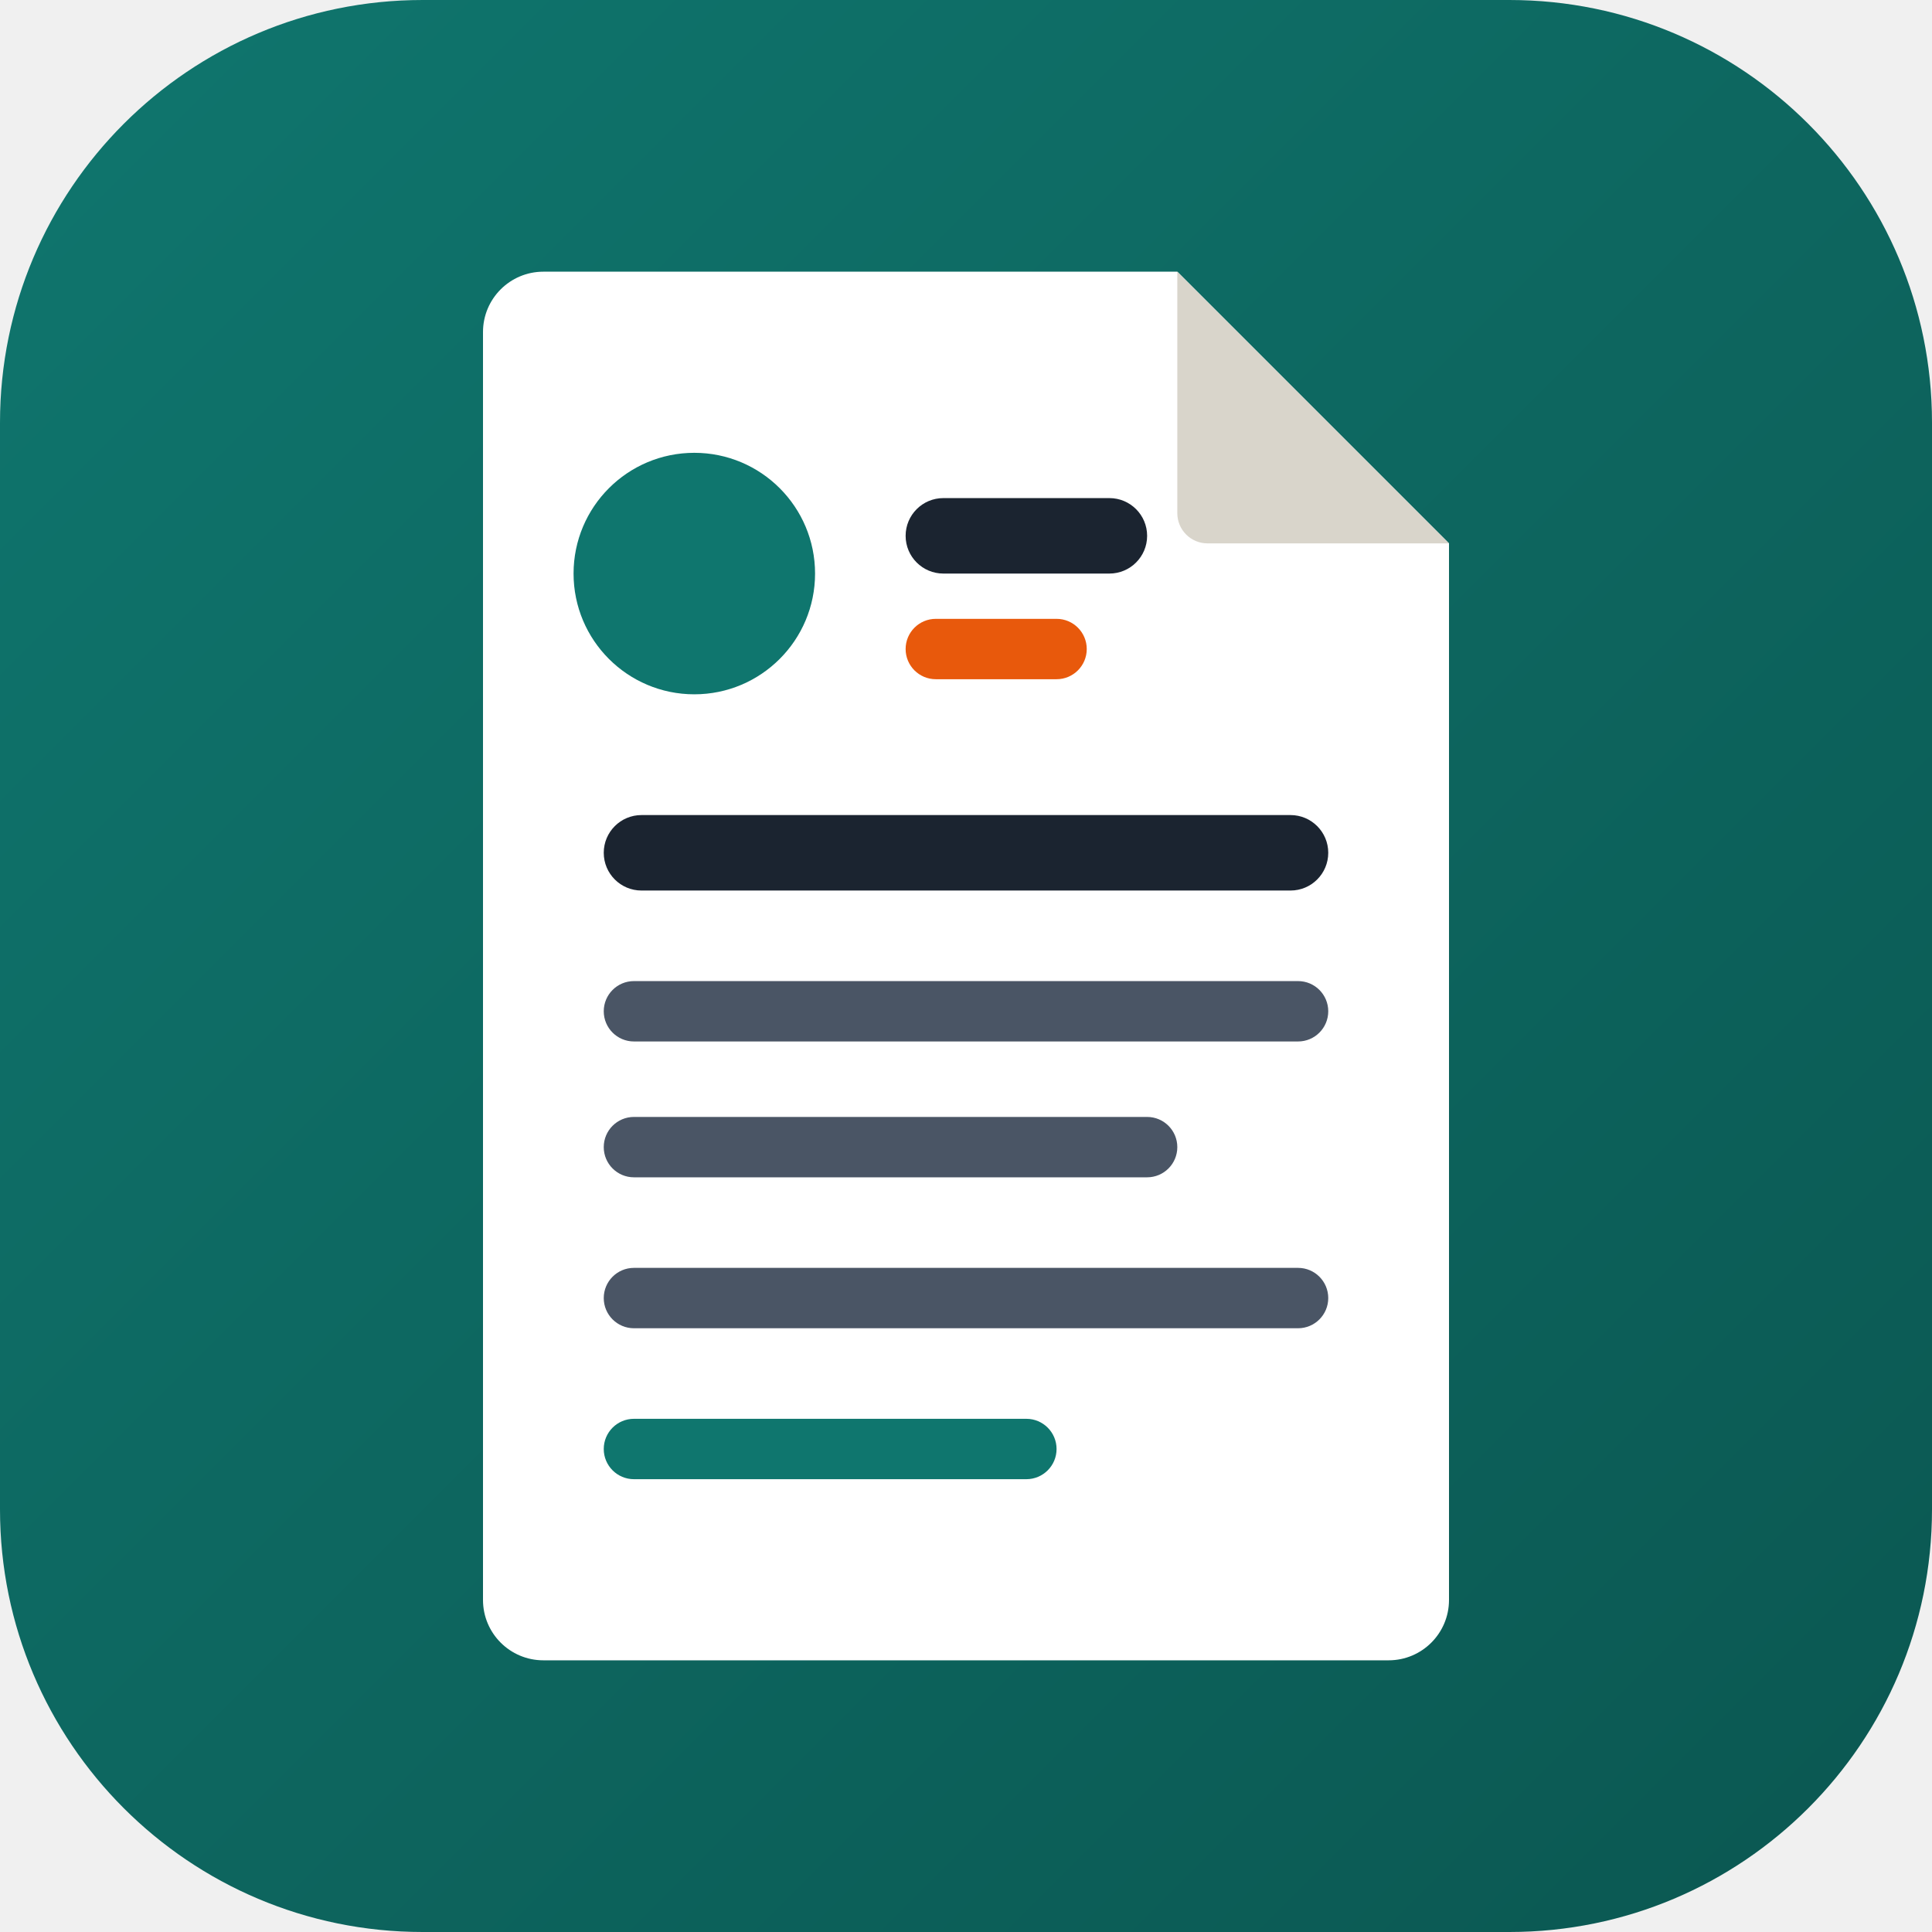
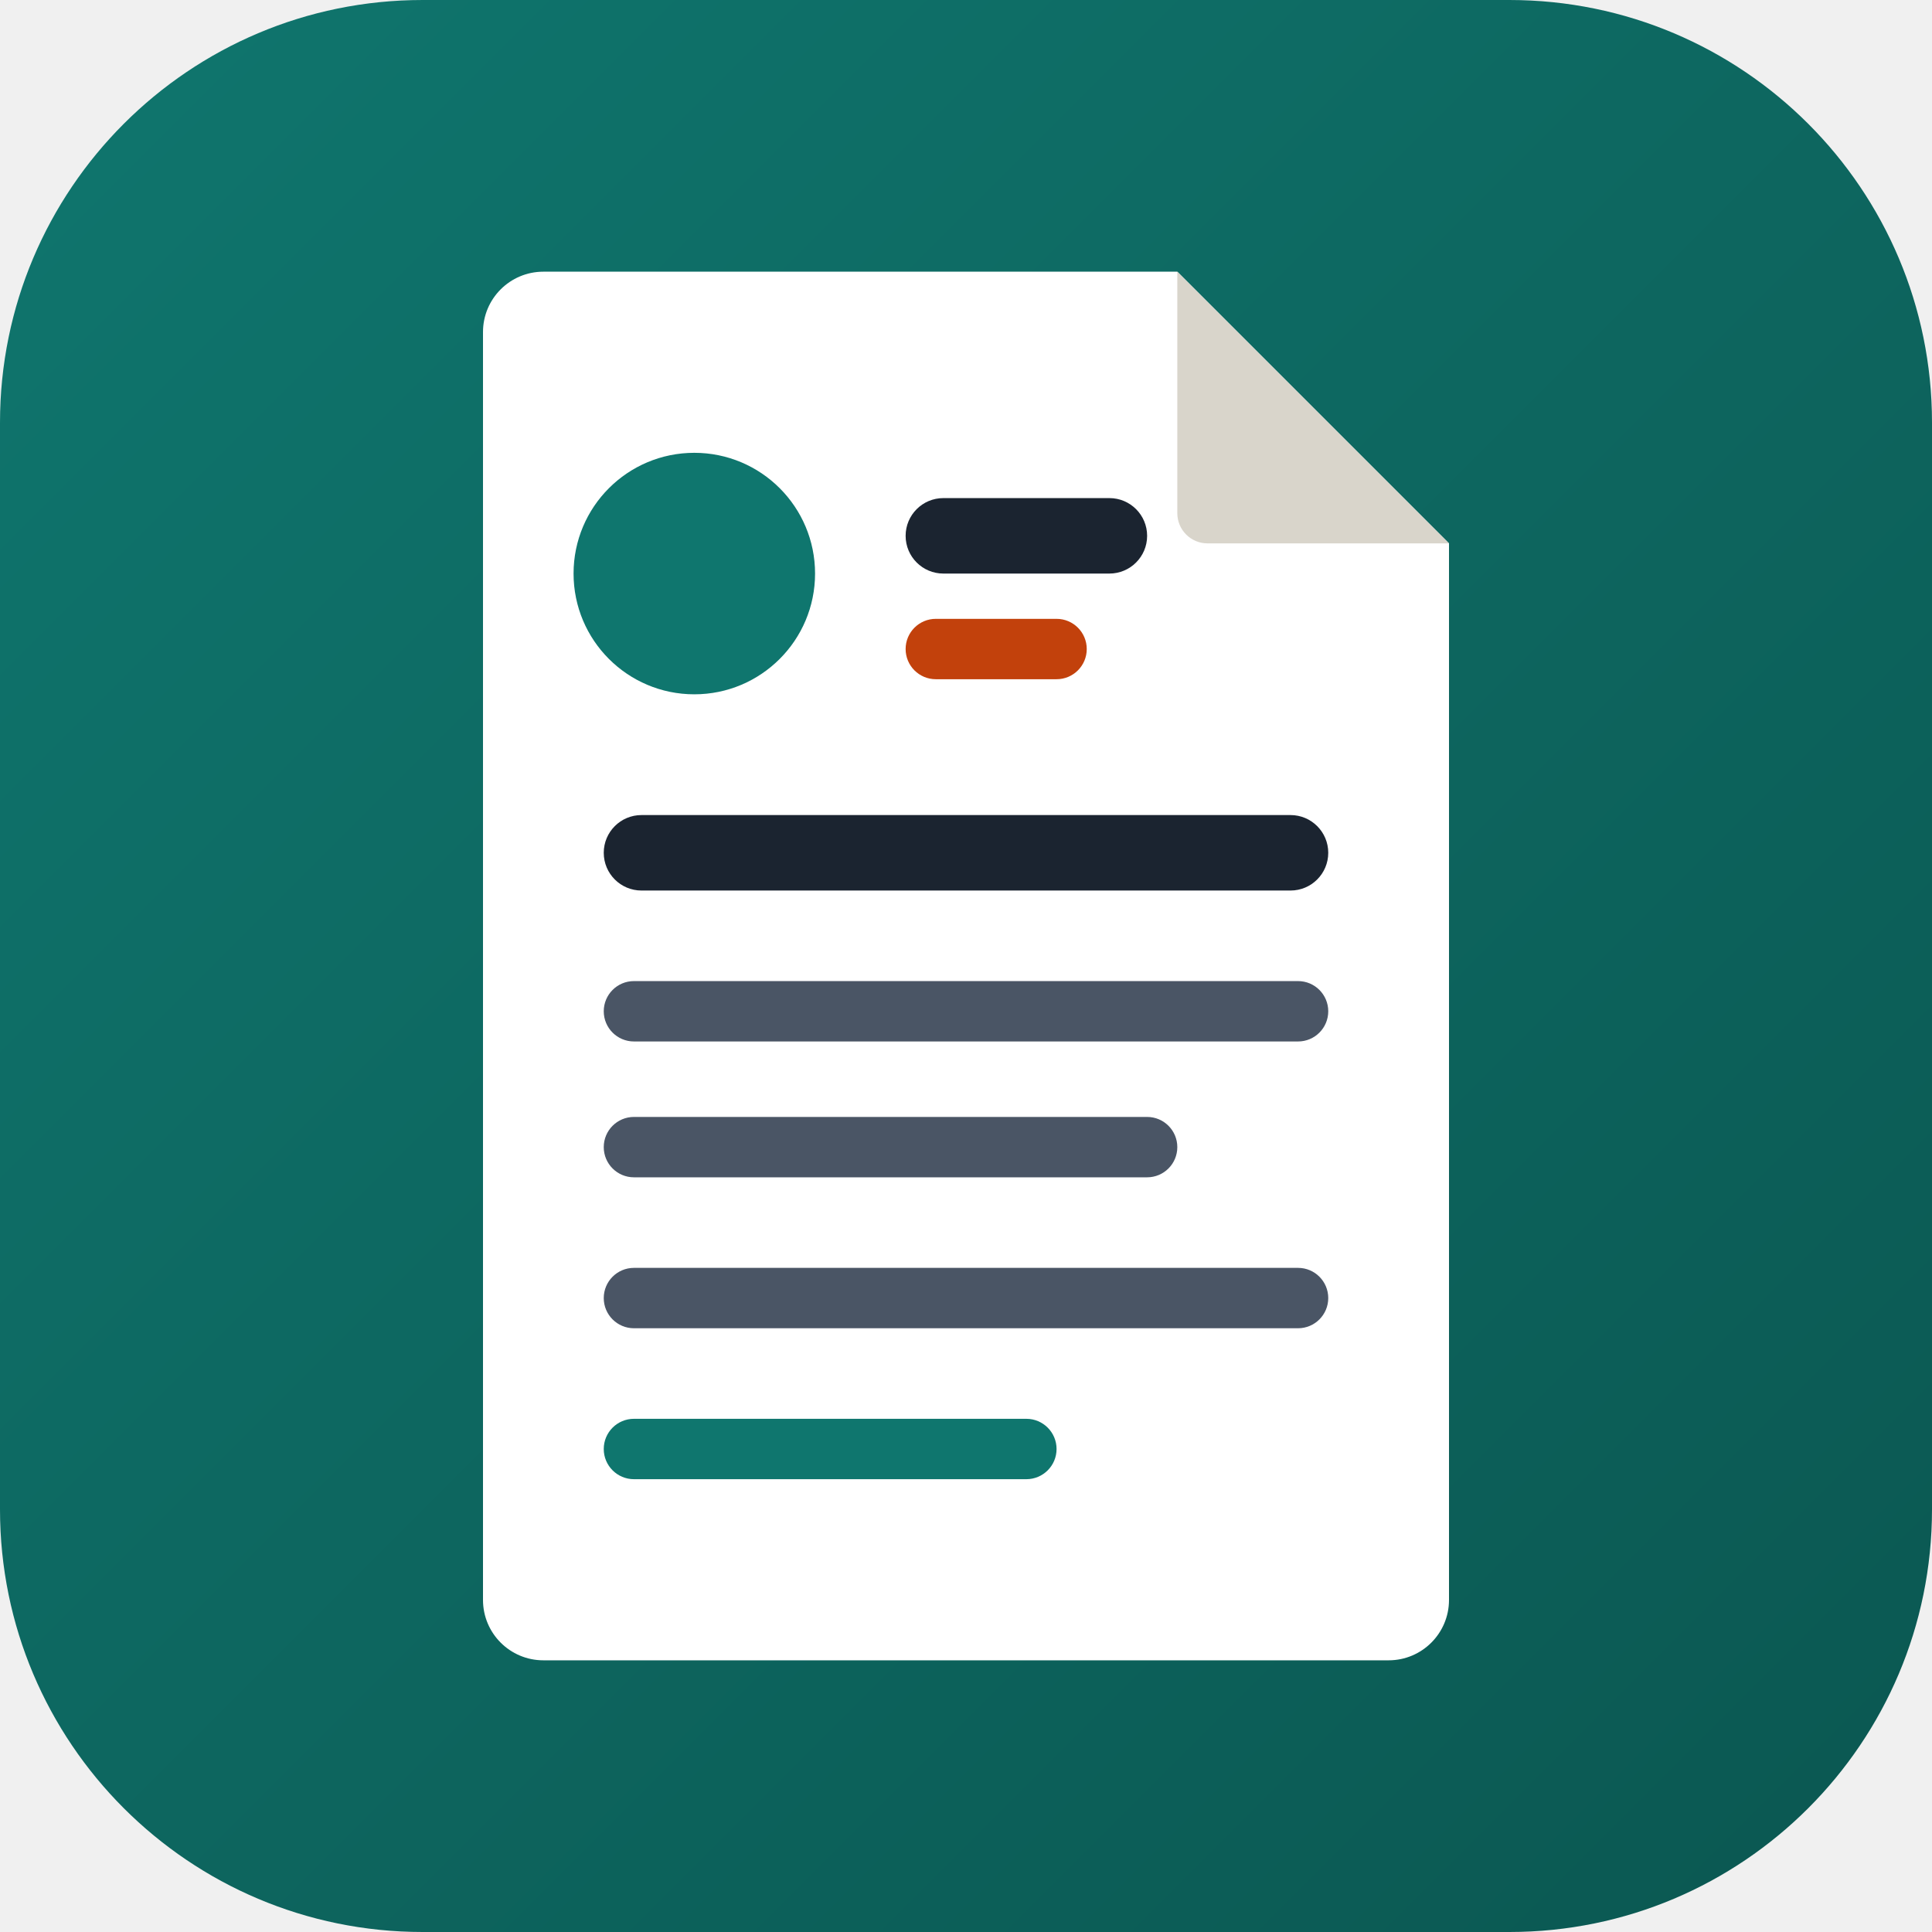
<svg xmlns="http://www.w3.org/2000/svg" viewBox="0 0 64 64" width="64" height="64">
  <defs>
    <linearGradient id="cvGrad" x1="0%" y1="0%" x2="100%" y2="100%">
      <stop offset="0%" stop-color="#0F766E" />
      <stop offset="100%" stop-color="#0B5751" />
    </linearGradient>
  </defs>
  <rect width="64" height="64" rx="14" fill="url(#cvGrad)" />
  <path d="M16 11 C16 9.895 16.895 9 18 9 H39 L48 18 V53 C48 54.105 47.105 55 46 55 H18 C16.895 55 16 54.105 16 53 Z" fill="#FFFFFF" />
  <path d="M39 9 V17 C39 17.552 39.448 18 40 18 H48 Z" fill="#D9D5CB" />
  <circle cx="23" cy="19" r="4" fill="#0F766E" />
  <rect x="30" y="16.5" width="8" height="2.5" rx="1.25" fill="#1B2430" />
-   <rect x="30" y="20.5" width="6" height="2" rx="1" fill="#E8590C" />
+   <rect x="30" y="20.5" width="6" height="2" rx="1" fill="#C2410C" />
  <rect x="20" y="27" width="24" height="2.5" rx="1.25" fill="#1B2430" />
  <rect x="20" y="32.5" width="24" height="2" rx="1" fill="#4A5565" />
  <rect x="20" y="37" width="19" height="2" rx="1" fill="#4A5565" />
  <rect x="20" y="42" width="24" height="2" rx="1" fill="#4A5565" />
  <rect x="20" y="47" width="15" height="2" rx="1" fill="#0F766E" />
</svg>
